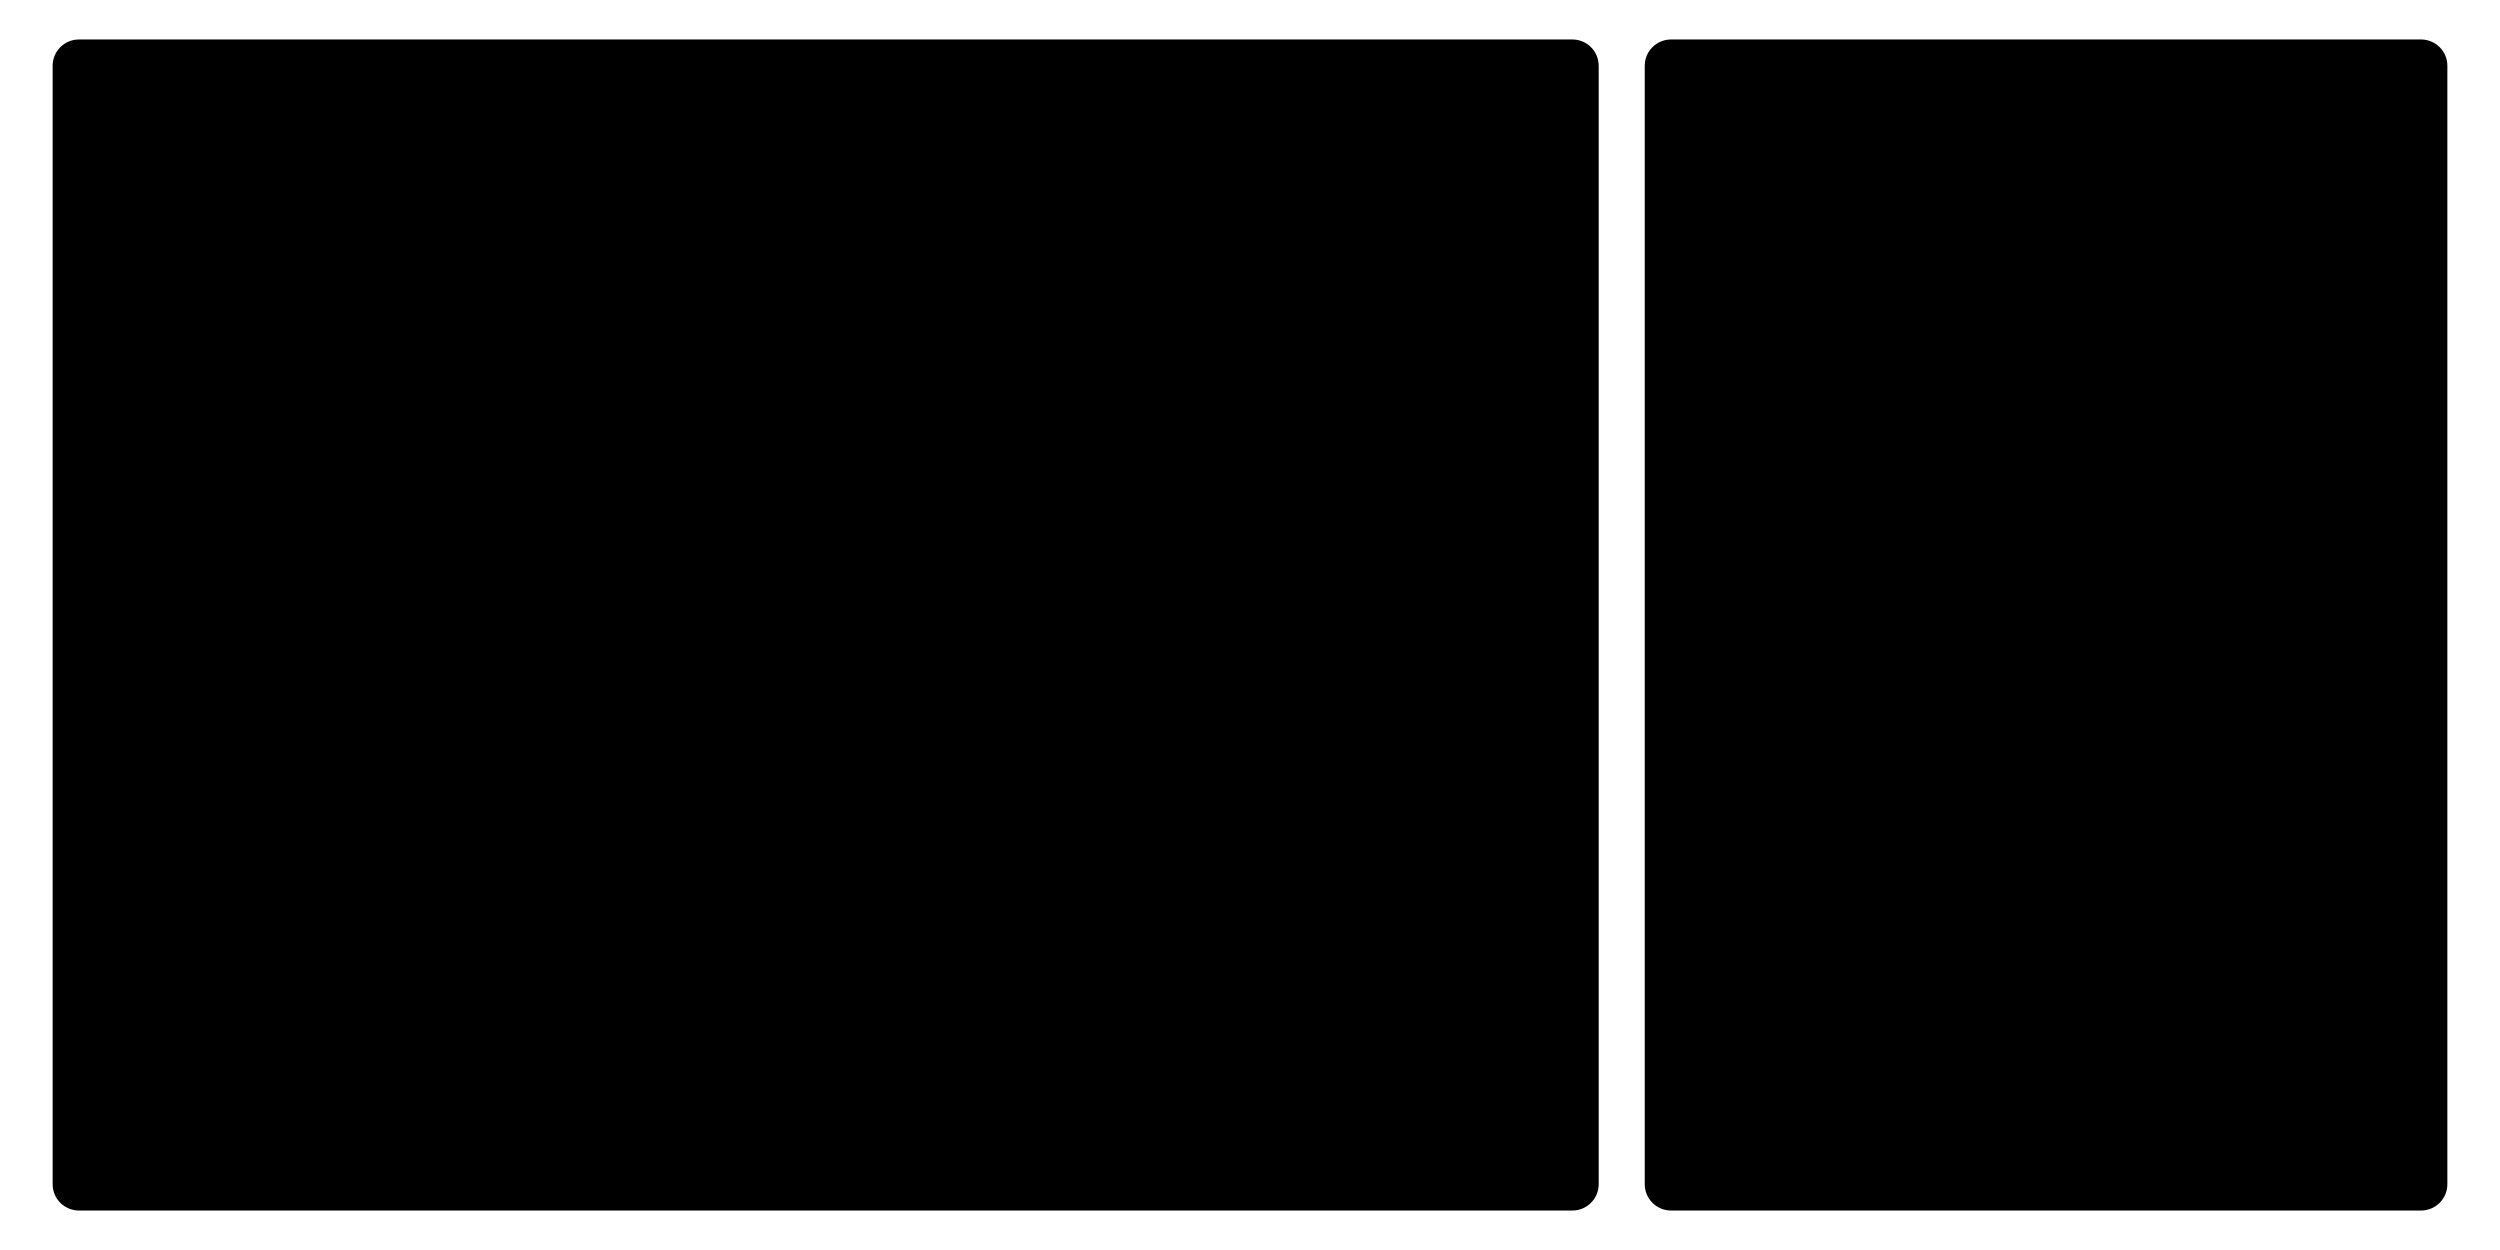
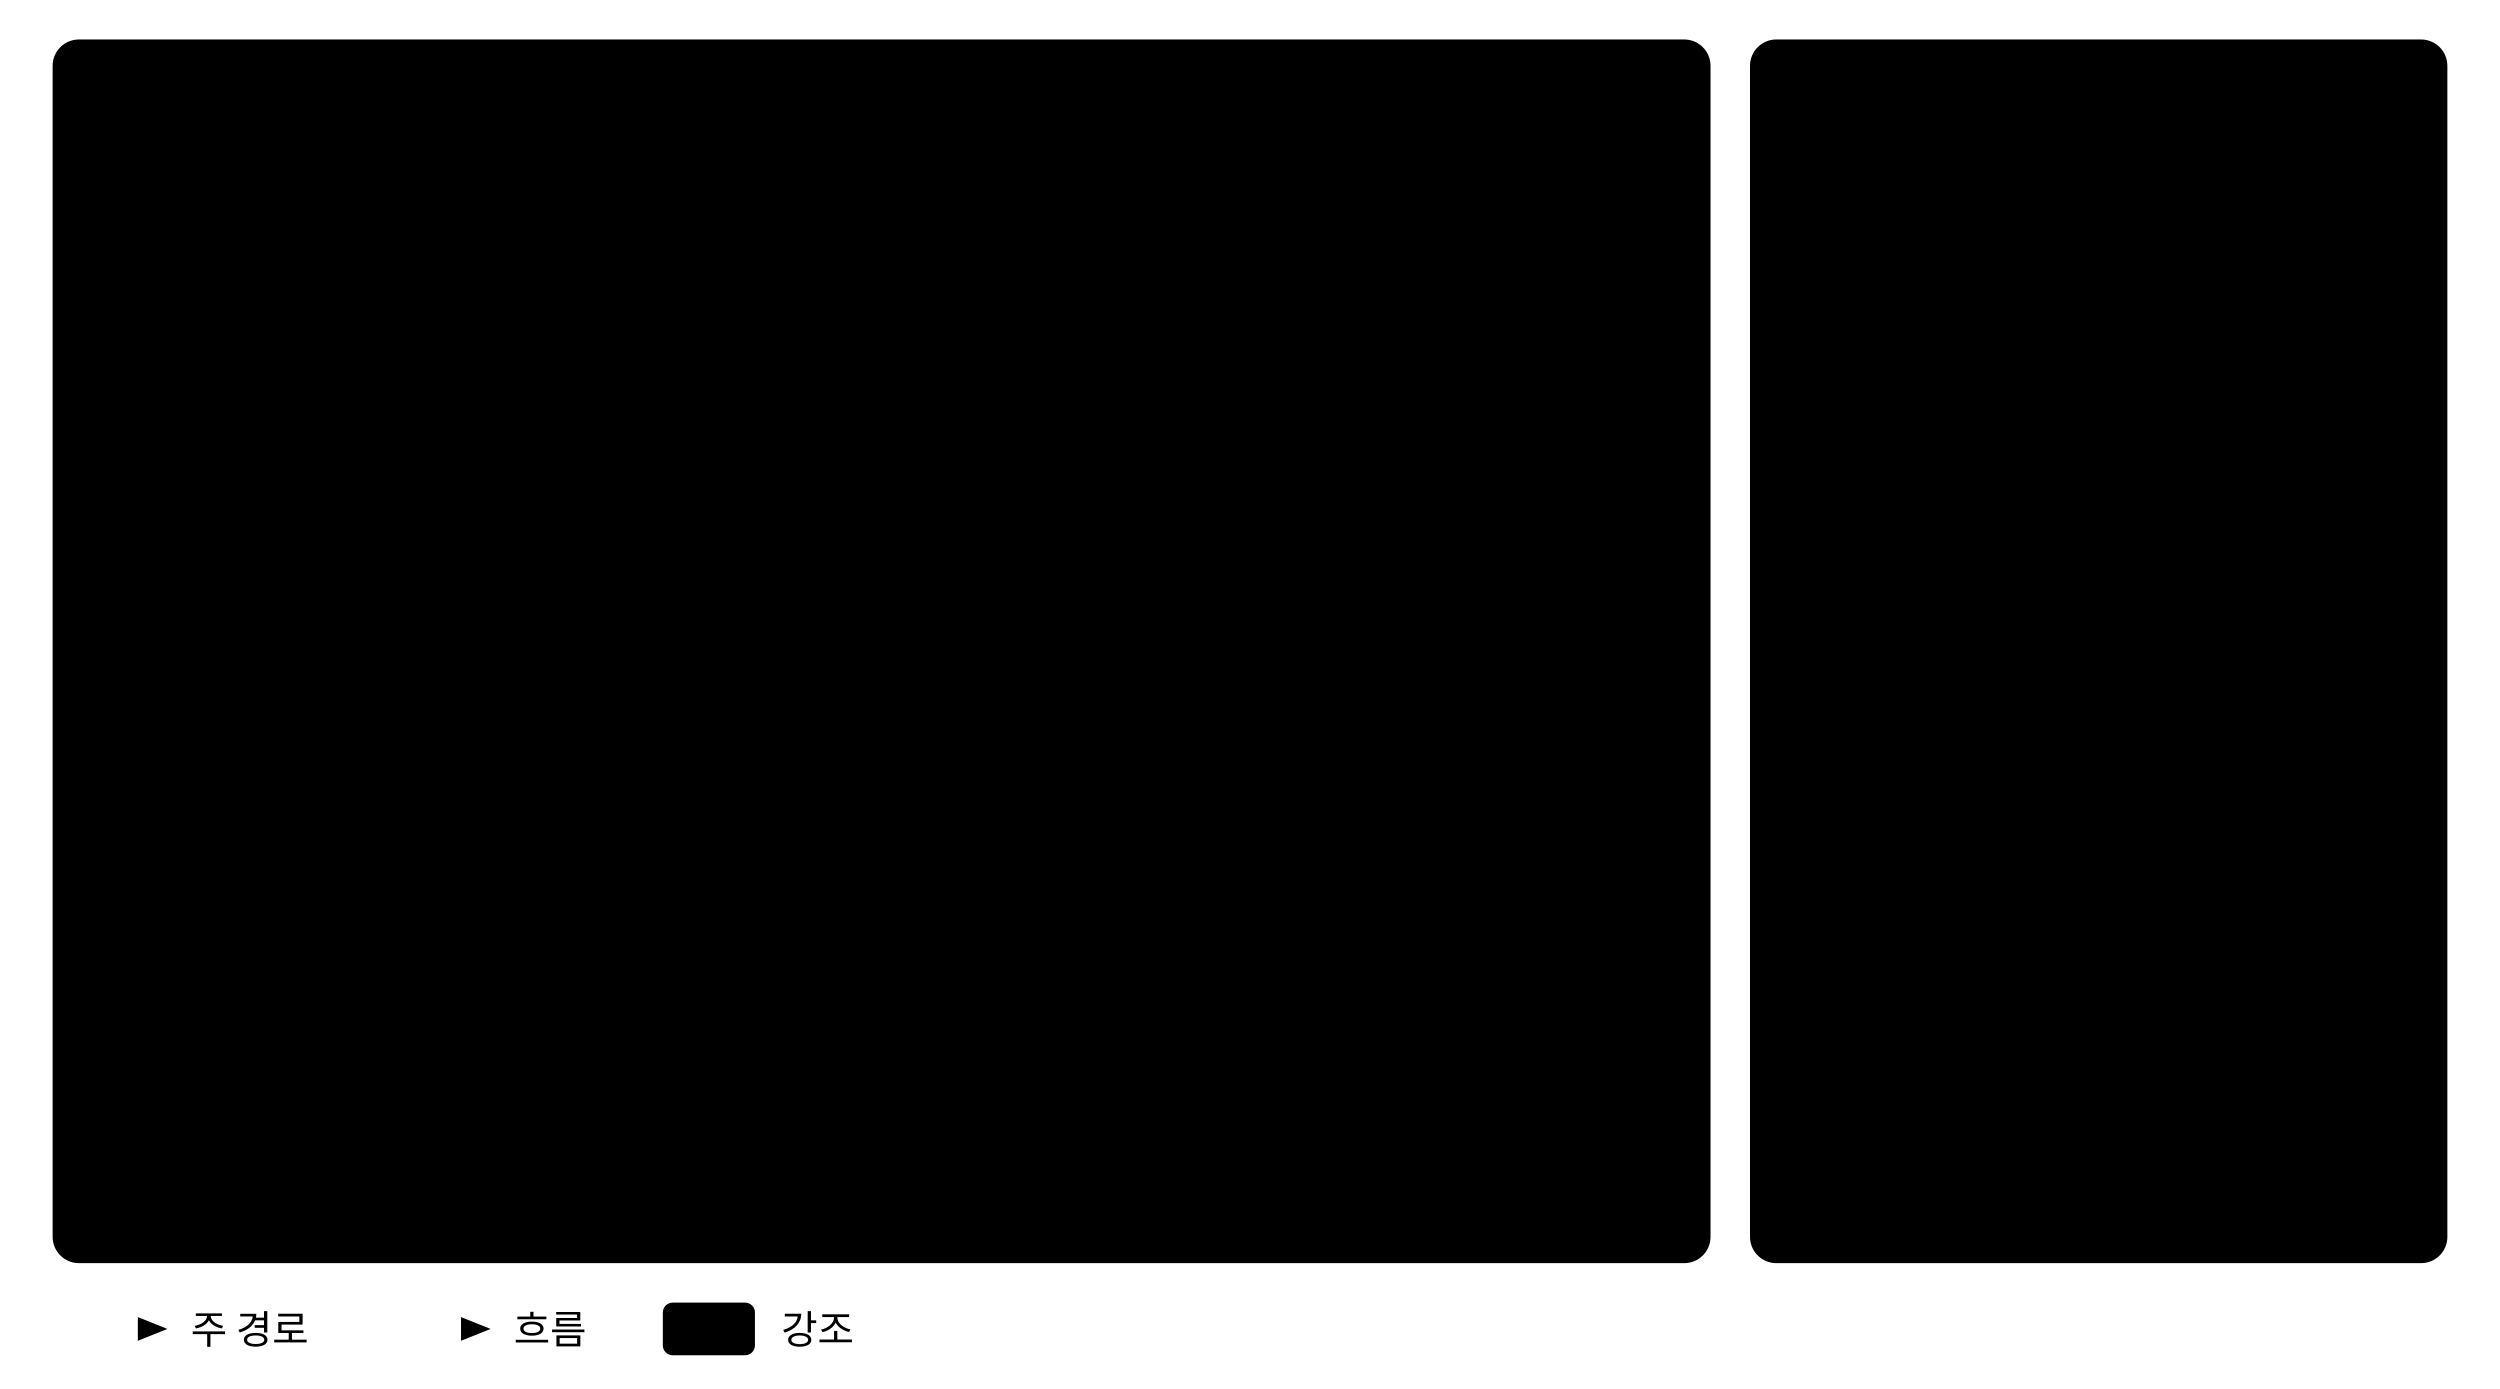
- <svg xmlns="http://www.w3.org/2000/svg" viewBox="0 0 760 380" class="pf-svg" role="img" aria-label="Focus 모드의 한 턴과 화면 배치">
+ <svg xmlns="http://www.w3.org/2000/svg" viewBox="0 0 760 422" class="pf-svg" role="img" aria-label="Focus 모드의 한 턴과 화면 배치">
  <defs>
-     <marker id="focus-mode-h" viewBox="0 0 10 10" refX="9" refY="5" markerWidth="7" markerHeight="7" orient="auto-start-reverse">
+     <marker id="focus-mode-h" viewBox="0 0 10 10" refX="9" refY="5" markerWidth="9" markerHeight="9" markerUnits="userSpaceOnUse" orient="auto-start-reverse">
      <path class="pf-head" d="M0,1 L10,5 L0,9 z" />
    </marker>
-     <marker id="focus-mode-h-accent" viewBox="0 0 10 10" refX="9" refY="5" markerWidth="7" markerHeight="7" orient="auto-start-reverse">
+     <marker id="focus-mode-h-accent" viewBox="0 0 10 10" refX="9" refY="5" markerWidth="9" markerHeight="9" markerUnits="userSpaceOnUse" orient="auto-start-reverse">
      <path class="pf-head pf-head--accent" d="M0,1 L10,5 L0,9 z" />
    </marker>
-     <marker id="focus-mode-h-deny" viewBox="0 0 10 10" refX="9" refY="5" markerWidth="7" markerHeight="7" orient="auto-start-reverse">
+     <marker id="focus-mode-h-deny" viewBox="0 0 10 10" refX="9" refY="5" markerWidth="9" markerHeight="9" markerUnits="userSpaceOnUse" orient="auto-start-reverse">
      <path class="pf-head pf-head--deny" d="M0,1 L10,5 L0,9 z" />
    </marker>
-     <marker id="focus-mode-h-muted" viewBox="0 0 10 10" refX="9" refY="5" markerWidth="7" markerHeight="7" orient="auto-start-reverse">
+     <marker id="focus-mode-h-muted" viewBox="0 0 10 10" refX="9" refY="5" markerWidth="9" markerHeight="9" markerUnits="userSpaceOnUse" orient="auto-start-reverse">
      <path class="pf-head pf-head--muted" d="M0,1 L10,5 L0,9 z" />
    </marker>
  </defs>
-   <rect class="pf-panel" x="16" y="12" width="470" height="356" rx="8" />
-   <text class="pf-plabel" x="28" y="32">(a) Focus 동안의 한 턴</text>
-   <rect class="pf-box" x="185.0" y="46" width="130" height="44" rx="6" />
-   <text class="pf-t" x="250.0" y="64.0" text-anchor="middle">분석</text>
-   <text class="pf-s" x="250.0" y="81.0" text-anchor="middle">응답과 같이, 다섯 항목</text>
-   <rect class="pf-box" x="345.0" y="46" width="130" height="44" rx="6" />
-   <text class="pf-t" x="410.0" y="64.0" text-anchor="middle">조사</text>
-   <text class="pf-s" x="410.0" y="81.0" text-anchor="middle">시작, 검색어가 나올 때</text>
-   <rect class="pf-box pf-box--io" x="34.0" y="150" width="100" height="44" rx="6" />
-   <text class="pf-t pf-t--io" x="84.0" y="176.5" text-anchor="middle">사용자 지시</text>
-   <rect class="pf-box pf-box--accent" x="185.0" y="150" width="130" height="44" rx="6" />
-   <text class="pf-t pf-t--accent" x="250.0" y="168.0" text-anchor="middle">JARVIS</text>
-   <text class="pf-s" x="250.0" y="185.0" text-anchor="middle">오케스트레이터</text>
-   <rect class="pf-box" x="185.0" y="254" width="130" height="44" rx="6" />
-   <text class="pf-t" x="250.0" y="272.0" text-anchor="middle">기록</text>
-   <text class="pf-s" x="250.0" y="289.0" text-anchor="middle">턴 뒤, 3인칭 서기</text>
-   <rect class="pf-box" x="345.0" y="254" width="130" height="44" rx="6" />
-   <text class="pf-t" x="410.0" y="272.0" text-anchor="middle">진행</text>
-   <text class="pf-s" x="410.0" y="289.0" text-anchor="middle">턴 뒤, 단계 완료</text>
-   <path class="pf-edge pf-edge--accent" d="M134.0,172.0 L185.0,172.0" marker-end="url(#focus-mode-h-accent)" />
-   <path class="pf-edge" d="M84.0,150.0 L84.0,68.0 L185.0,68.0" marker-end="url(#focus-mode-h)" />
-   <text class="pf-elabel" x="90.0" y="62.0" text-anchor="start">같이 시작</text>
-   <path class="pf-edge" d="M315.0,68.0 L345.0,68.0" marker-end="url(#focus-mode-h)" />
-   <path class="pf-edge pf-edge--accent" d="M250.0,90.0 L250.0,150.0" marker-end="url(#focus-mode-h-accent)" />
-   <text class="pf-elabel pf-elabel--accent" x="256.0" y="124.0" text-anchor="start">다음 턴의 Focus 맥락</text>
-   <path class="pf-edge pf-edge--accent" d="M410.0,90.0 L410.0,162.0 L315.0,162.0" marker-end="url(#focus-mode-h-accent)" />
-   <text class="pf-elabel pf-elabel--accent" x="404.0" y="156.0" text-anchor="end">조사 요약</text>
-   <path class="pf-edge" d="M250.0,194.0 L250.0,254.0" marker-end="url(#focus-mode-h)" />
-   <text class="pf-elabel" x="256.0" y="230.0" text-anchor="start">응답 뒤</text>
-   <path class="pf-edge" d="M315.0,182.0 L410.0,182.0 L410.0,254.0" marker-end="url(#focus-mode-h)" />
-   <text class="pf-note" x="250" y="352" text-anchor="middle">Focus 동안은 먼저 거는 말을 내지 않는다</text>
-   <text class="pf-note" x="250" y="334" text-anchor="middle">sub-agent 넷은 작업 동안 각자의 세션을 유지하고, 결과는 ~/.jarvis/focus/&lt;task_id&gt;/ 에 남는다</text>
-   <rect class="pf-panel" x="500" y="12" width="244" height="356" rx="8" />
-   <text class="pf-plabel" x="512" y="32">(b) 화면</text>
-   <rect class="pf-box" x="510" y="46" width="10" height="84" rx="4" />
-   <text class="pf-chip" x="515.0" y="92.0" text-anchor="middle" />
-   <rect class="pf-box" x="510" y="138" width="10" height="84" rx="4" />
-   <text class="pf-chip" x="515.0" y="184.0" text-anchor="middle" />
-   <rect class="pf-box" x="510" y="230" width="10" height="84" rx="4" />
-   <text class="pf-chip" x="515.0" y="276.0" text-anchor="middle" />
-   <rect class="pf-box" x="724" y="46" width="10" height="60" rx="4" />
-   <text class="pf-chip" x="729.0" y="80.0" text-anchor="middle" />
-   <rect class="pf-box pf-box--accent" x="724" y="114" width="10" height="200" rx="4" />
-   <text class="pf-chip" x="729.0" y="218.0" text-anchor="middle" />
-   <rect class="pf-box" x="524.0" y="46" width="80" height="124" rx="6" />
-   <text class="pf-t" x="564.0" y="112.5" text-anchor="middle">조사</text>
-   <rect class="pf-box" x="640.0" y="46" width="80" height="124" rx="6" />
-   <text class="pf-t" x="680.0" y="112.5" text-anchor="middle">분석</text>
-   <rect class="pf-box" x="524.0" y="190" width="80" height="124" rx="6" />
-   <text class="pf-t" x="564.0" y="256.5" text-anchor="middle">기록</text>
-   <rect class="pf-box" x="640.0" y="190" width="80" height="124" rx="6" />
-   <text class="pf-t" x="680.0" y="256.5" text-anchor="middle">진행</text>
-   <circle class="pf-box pf-box--accent" cx="622" cy="180" r="40" />
-   <text class="pf-t" x="622" y="184" text-anchor="middle">구체 70%</text>
-   <text class="pf-note" x="622" y="334" text-anchor="middle">좌우 카드는 세로 띠로 접힌다</text>
-   <text class="pf-note" x="622" y="350" text-anchor="middle">Conversation 띠만 눌러 펼친다</text>
+   <rect class="pf-panel" x="16" y="12" width="504" height="372" rx="8" />
+   <text class="pf-plabel" x="28" y="33">(a) Focus 동안의 한 턴</text>
+   <rect class="pf-box" x="172.0" y="50.0" width="156" height="58" rx="6" />
+   <text class="pf-t" x="250.0" y="76.0" text-anchor="middle">분석</text>
+   <text class="pf-s" x="250.0" y="94.0" text-anchor="middle">응답과 같이, 다섯 항목</text>
+   <rect class="pf-box" x="356.0" y="50.0" width="152" height="58" rx="6" />
+   <text class="pf-t" x="432.0" y="76.0" text-anchor="middle">조사</text>
+   <text class="pf-s" x="432.0" y="94.0" text-anchor="middle">시작, 검색어가 나올 때</text>
+   <rect class="pf-box pf-box--io" x="28.0" y="160.0" width="104" height="58" rx="6" />
+   <text class="pf-t pf-t--io" x="80.0" y="194.0" text-anchor="middle">사용자 지시</text>
+   <rect class="pf-box pf-box--accent" x="172.0" y="160.0" width="156" height="58" rx="6" />
+   <text class="pf-t pf-t--accent" x="250.0" y="186.0" text-anchor="middle">JARVIS</text>
+   <text class="pf-s" x="250.0" y="204.0" text-anchor="middle">오케스트레이터</text>
+   <rect class="pf-box" x="172.0" y="274.0" width="156" height="58" rx="6" />
+   <text class="pf-t" x="250.0" y="300.0" text-anchor="middle">기록</text>
+   <text class="pf-s" x="250.0" y="318.0" text-anchor="middle">턴 뒤, 3인칭 서기</text>
+   <rect class="pf-box" x="356.0" y="274.0" width="152" height="58" rx="6" />
+   <text class="pf-t" x="432.0" y="300.0" text-anchor="middle">진행</text>
+   <text class="pf-s" x="432.0" y="318.0" text-anchor="middle">턴 뒤, 단계 완료</text>
+   <path class="pf-edge pf-edge--accent" d="M132.0,189.0 L172.0,189.0" marker-end="url(#focus-mode-h-accent)" />
+   <path class="pf-edge" d="M80.0,160.0 L80.0,79.0 L172.0,79.0" marker-end="url(#focus-mode-h)" />
+   <text class="pf-elabel" x="88.0" y="71.0" text-anchor="start">같이 시작</text>
+   <path class="pf-edge" d="M328.0,79.0 L356.0,79.0" marker-end="url(#focus-mode-h)" />
+   <path class="pf-edge pf-edge--accent" d="M250.0,108.0 L250.0,160.0" marker-end="url(#focus-mode-h-accent)" />
+   <text class="pf-elabel pf-elabel--accent" x="258.0" y="136.0" text-anchor="start">다음 턴의 Focus 맥락</text>
+   <path class="pf-edge pf-edge--accent" d="M432.0,108.0 L432.0,174.0 L328.0,174.0" marker-end="url(#focus-mode-h-accent)" />
+   <text class="pf-elabel pf-elabel--accent" x="424.0" y="166.0" text-anchor="end">조사 요약</text>
+   <path class="pf-edge" d="M250.0,218.0 L250.0,274.0" marker-end="url(#focus-mode-h)" />
+   <text class="pf-elabel" x="258.0" y="252.0" text-anchor="start">응답 뒤</text>
+   <path class="pf-edge" d="M328.0,204.0 L432.0,204.0 L432.0,274.0" marker-end="url(#focus-mode-h)" />
+   <text class="pf-note" x="268.0" y="354.0" text-anchor="middle">sub-agent 넷은 작업 동안 각자 세션을 유지한다</text>
+   <text class="pf-note" x="268.0" y="373.0" text-anchor="middle">결과는 ~/.jarvis/focus/&lt;task_id&gt;/ 에 남는다</text>
+   <rect class="pf-panel" x="532" y="12" width="212" height="372" rx="8" />
+   <text class="pf-plabel" x="544" y="33">(b) 화면</text>
+   <rect class="pf-box" x="542" y="46" width="10" height="84" rx="4" />
+   <text class="pf-chip" x="547.0" y="92.5" text-anchor="middle" />
+   <rect class="pf-box" x="542" y="138" width="10" height="84" rx="4" />
+   <text class="pf-chip" x="547.0" y="184.5" text-anchor="middle" />
+   <rect class="pf-box" x="542" y="230" width="10" height="84" rx="4" />
+   <text class="pf-chip" x="547.0" y="276.5" text-anchor="middle" />
+   <rect class="pf-box" x="722" y="46" width="10" height="60" rx="4" />
+   <text class="pf-chip" x="727.0" y="80.5" text-anchor="middle" />
+   <rect class="pf-box pf-box--accent" x="722" y="114" width="10" height="200" rx="4" />
+   <text class="pf-chip" x="727.0" y="218.5" text-anchor="middle" />
+   <rect class="pf-box" x="560.0" y="46.0" width="74" height="124" rx="6" />
+   <text class="pf-t" x="597.0" y="113.0" text-anchor="middle">조사</text>
+   <rect class="pf-box" x="640.0" y="46.0" width="74" height="124" rx="6" />
+   <text class="pf-t" x="677.0" y="113.0" text-anchor="middle">분석</text>
+   <rect class="pf-box" x="560.0" y="190.0" width="74" height="124" rx="6" />
+   <text class="pf-t" x="597.0" y="257.0" text-anchor="middle">기록</text>
+   <rect class="pf-box" x="640.0" y="190.0" width="74" height="124" rx="6" />
+   <text class="pf-t" x="677.0" y="257.0" text-anchor="middle">진행</text>
+   <circle class="pf-box pf-box--accent" cx="637" cy="180" r="40" />
+   <text class="pf-t" x="637.0" y="185.0" text-anchor="middle">구체 70%</text>
+   <text class="pf-note" x="638.0" y="346.0" text-anchor="middle">좌우 카드는 세로 띠로 접힌다</text>
+   <text class="pf-note" x="638.0" y="366.0" text-anchor="middle">Conversation 띠만 눌러 펼친다</text>
+   <path class="pf-edge pf-edge--accent" d="M20.0,404 L50.0,404" marker-end="url(#focus-mode-h-accent)" />
+   <text class="pf-legend" x="58.0" y="408.5" text-anchor="start">주 경로</text>
+   <path class="pf-edge" d="M118.25,404 L148.25,404" marker-end="url(#focus-mode-h)" />
+   <text class="pf-legend" x="156.2" y="408.5" text-anchor="start">흐름</text>
+   <rect class="pf-box pf-box--accent" x="201.5" y="396" width="28" height="16" rx="3" />
+   <text class="pf-legend" x="237.5" y="408.5" text-anchor="start">강조</text>
</svg>
